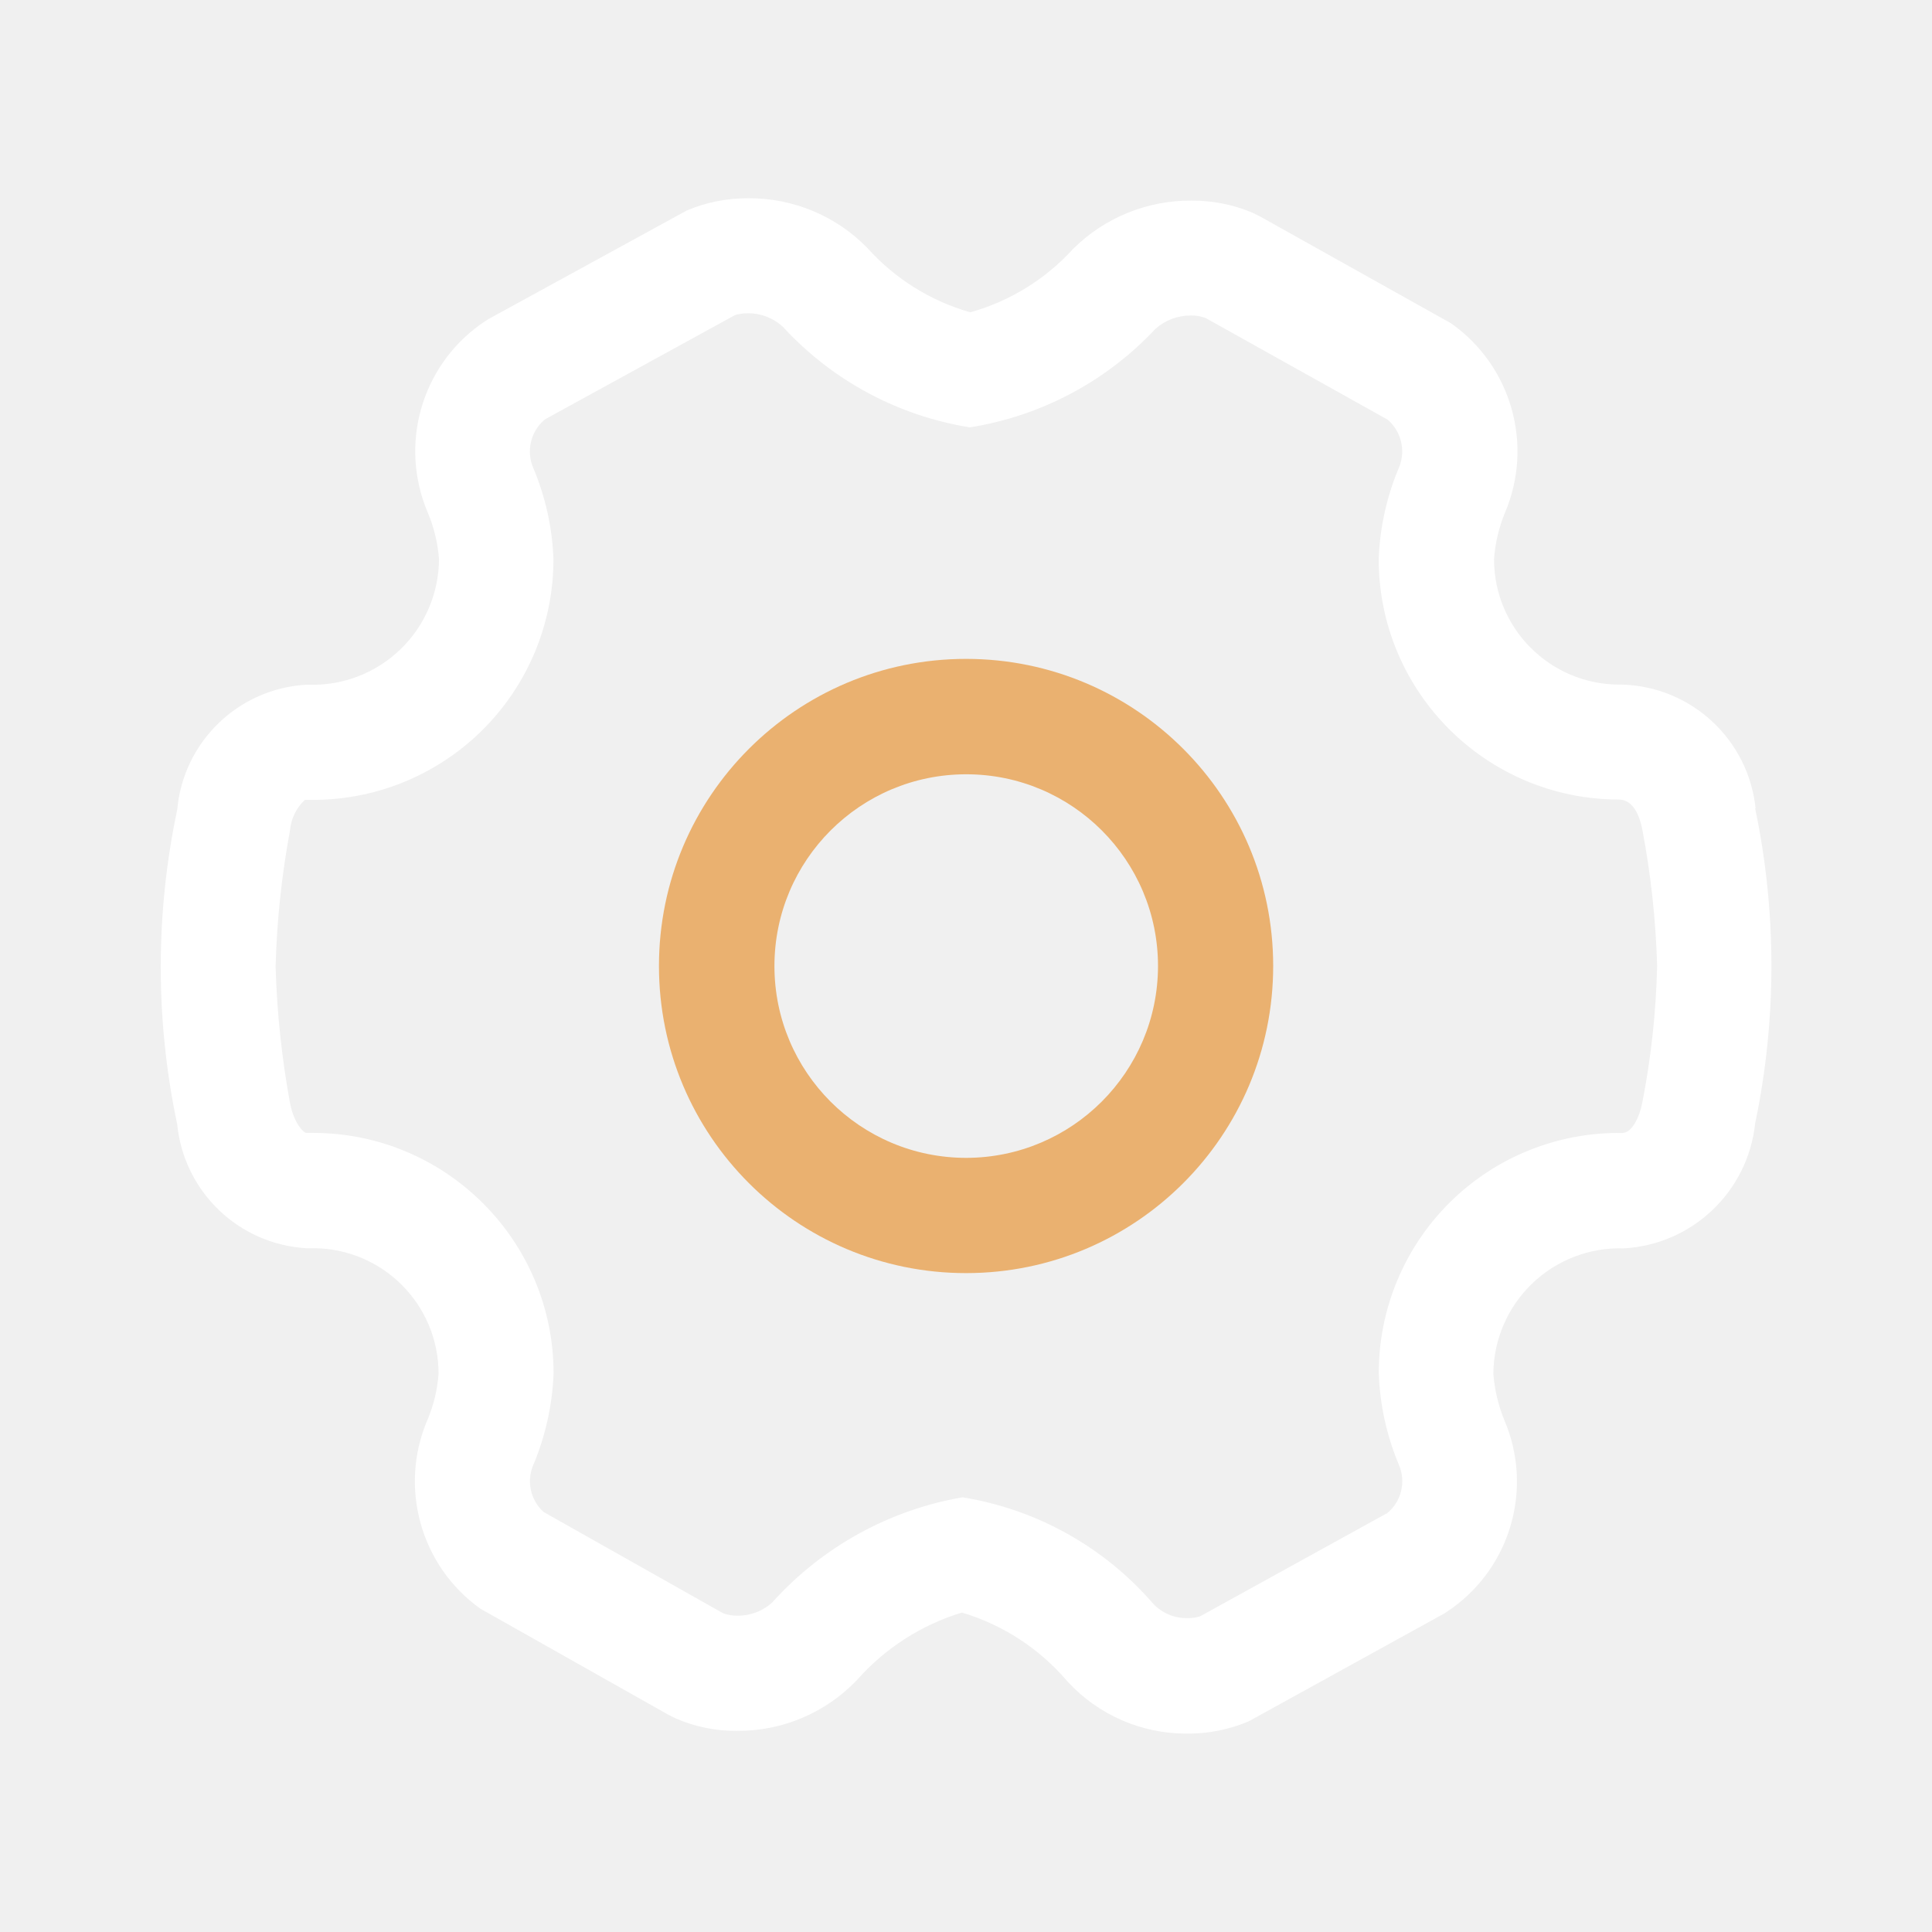
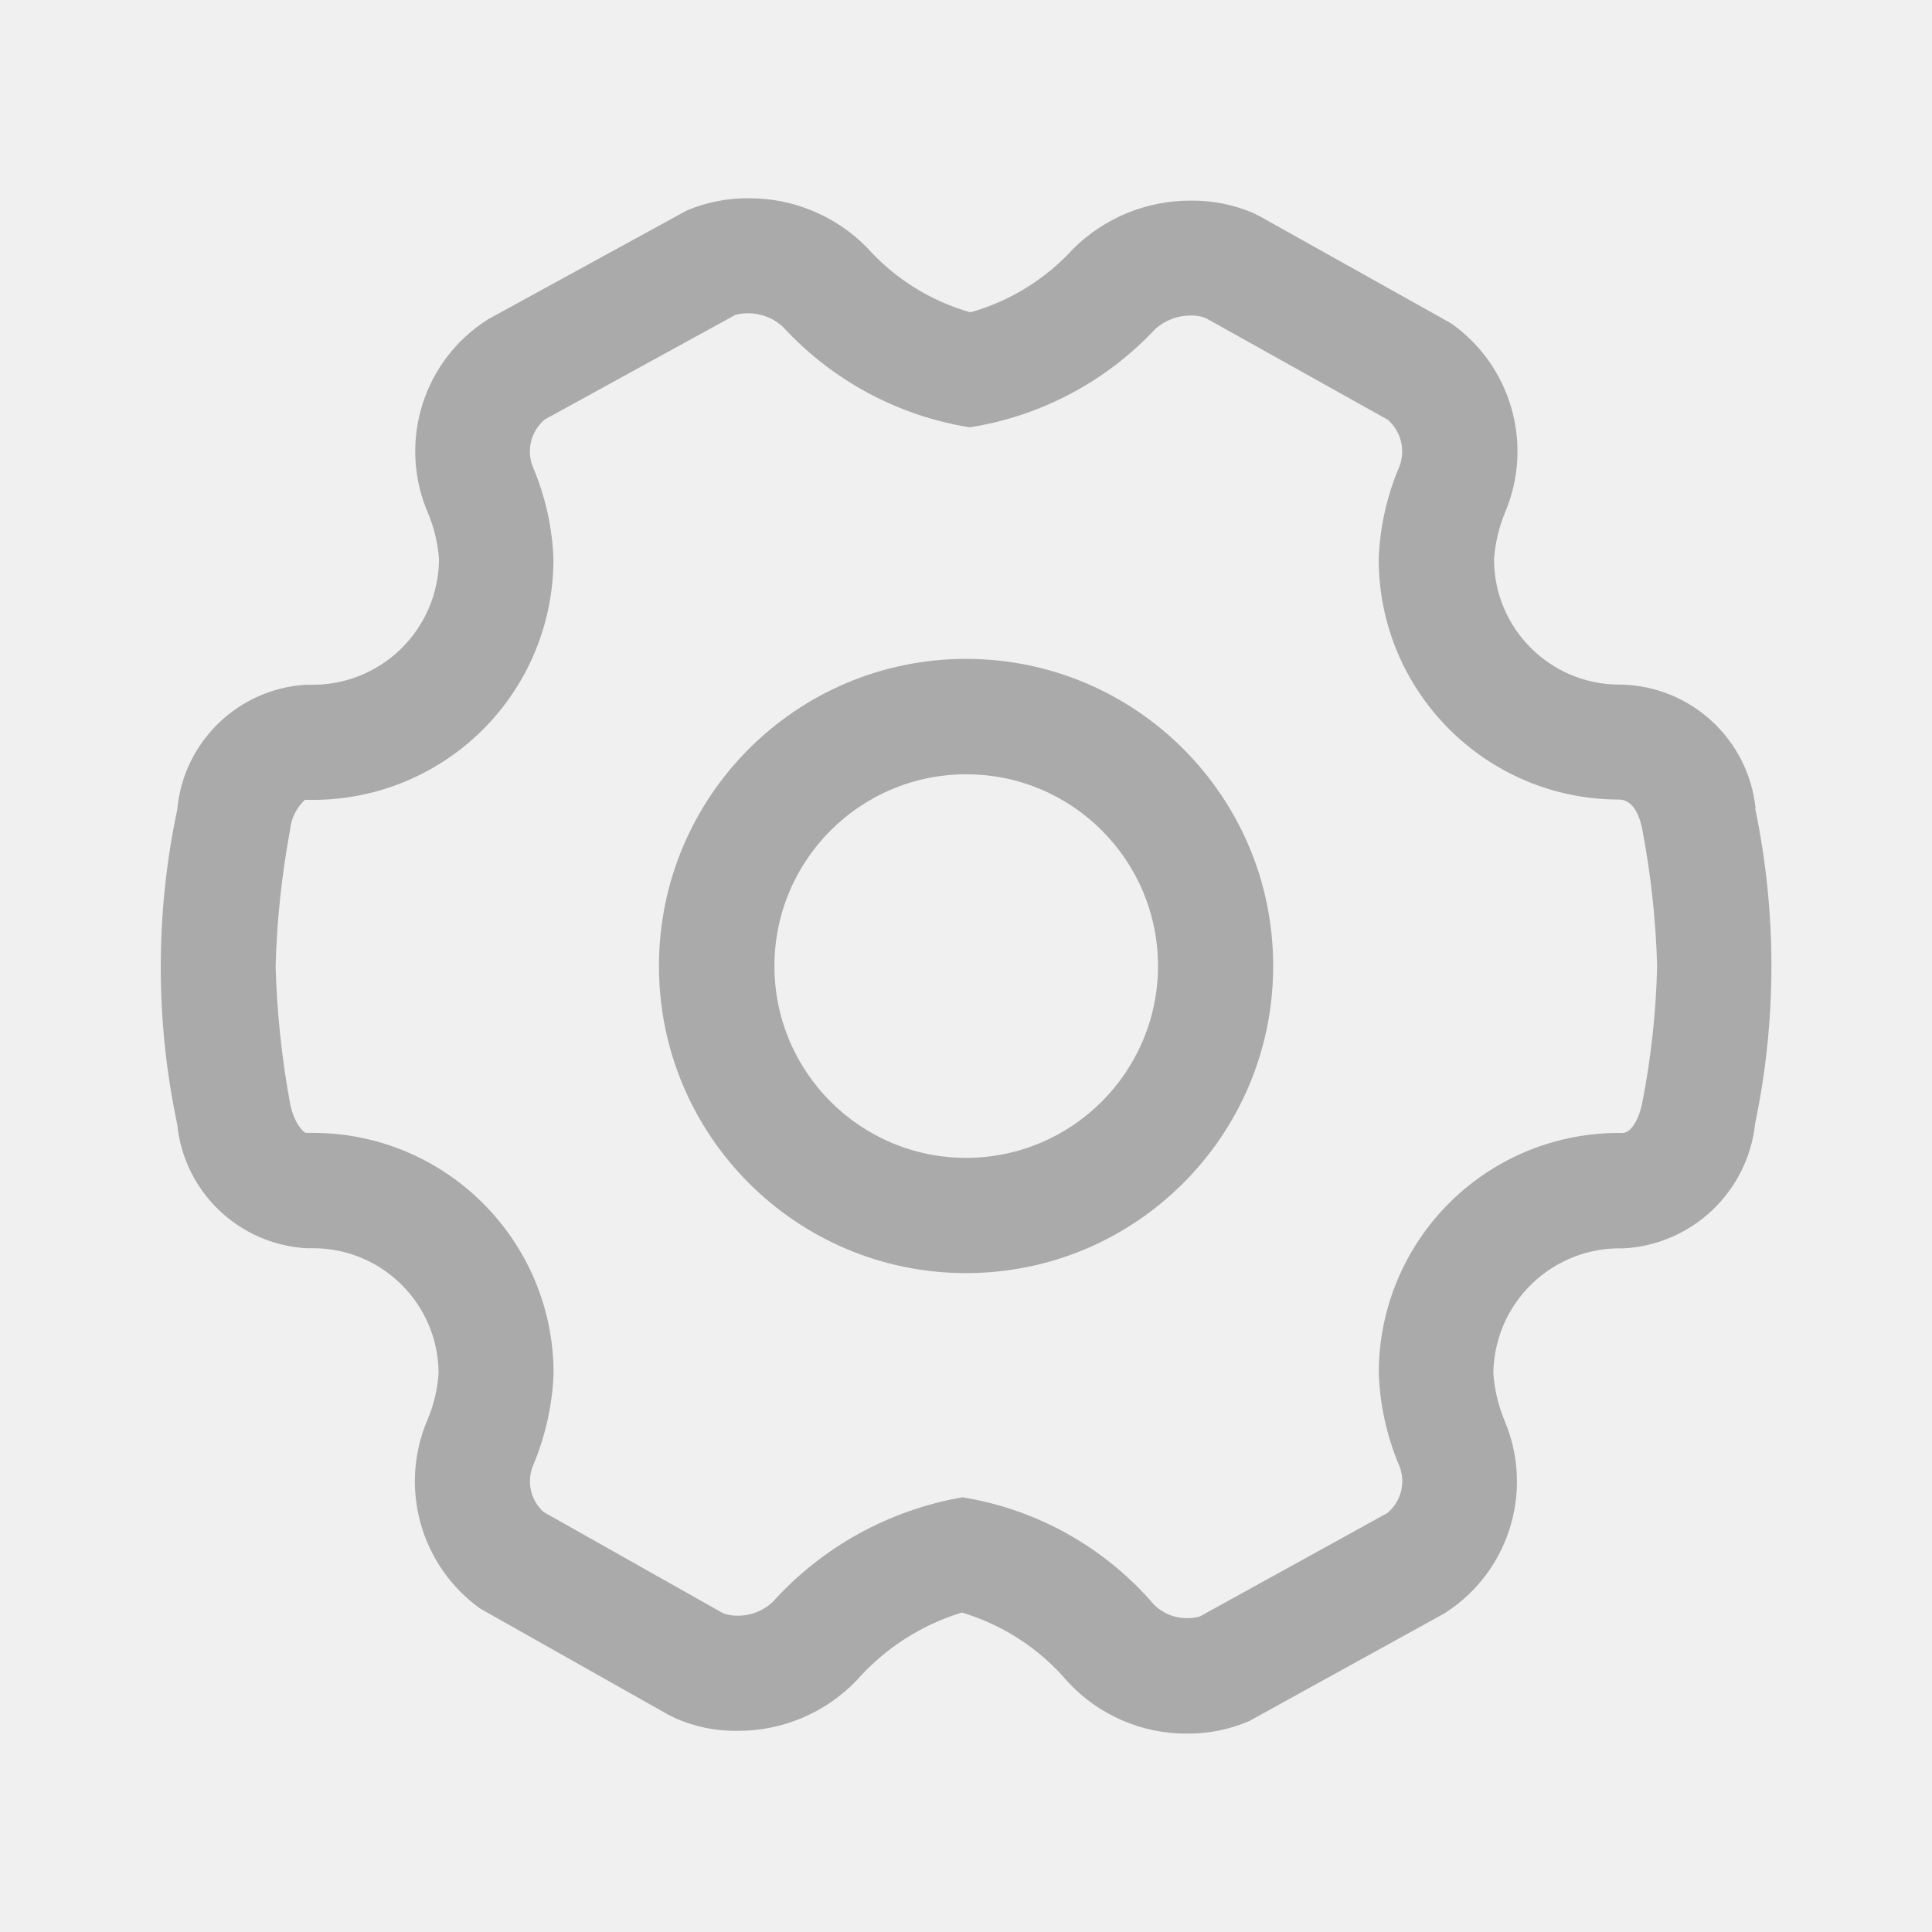
<svg xmlns="http://www.w3.org/2000/svg" width="26" height="26" viewBox="0 0 26 26">
  <defs>
-     <style>.a{fill:none;}.b{fill:#fff;}.c{fill:#eab170;}</style>
+     <style>.a{fill:none;}.b{fill:#aaa;}</style>
  </defs>
  <g transform="translate(-64 -338)">
    <rect class="a" width="26" height="26" transform="translate(64 338)" />
    <g transform="translate(-32.644 221.269)">
-       <path fill="#ffffff" d="M120.27,127.61a1.859,1.859,0,0,0-1.8-1.666h-.039a1.688,1.688,0,0,1-1.681-1.689,2.042,2.042,0,0,1,.147-.624,2.107,2.107,0,0,0-.727-2.55l-2.565-1.435-.1-.05a2.066,2.066,0,0,0-.826-.165,2.234,2.234,0,0,0-1.592.648,2.946,2.946,0,0,1-1.385.855,2.941,2.941,0,0,1-1.39-.871,2.219,2.219,0,0,0-1.6-.664,2.094,2.094,0,0,0-.826.165l-2.678,1.466-.1.068a2.1,2.1,0,0,0-.708,2.529,1.976,1.976,0,0,1,.152.63,1.7,1.7,0,0,1-1.747,1.689h-.042a1.85,1.85,0,0,0-1.734,1.681,10.232,10.232,0,0,0,0,4.236,1.855,1.855,0,0,0,1.736,1.666h.1a1.688,1.688,0,0,1,1.681,1.687,1.931,1.931,0,0,1-.15.624,2.107,2.107,0,0,0,.711,2.539l2.529,1.427.1.05a2.016,2.016,0,0,0,.826.168,2.207,2.207,0,0,0,1.613-.682,3.076,3.076,0,0,1,1.414-.91,2.986,2.986,0,0,1,1.422.929,2.168,2.168,0,0,0,1.611.7,2.067,2.067,0,0,0,.832-.168l2.631-1.451.1-.068a2.1,2.1,0,0,0,.706-2.526,2.055,2.055,0,0,1-.15-.63,1.7,1.7,0,0,1,1.752-1.687,1.883,1.883,0,0,0,1.771-1.681,10.376,10.376,0,0,0,0-4.242Zm-1.524,3.956c-.037.2-.142.412-.268.412a3.228,3.228,0,0,0-3.279,3.237,3.507,3.507,0,0,0,.27,1.228.555.555,0,0,1-.165.658l-.005,0-2.505,1.382a.552.552,0,0,1-.168.024.622.622,0,0,1-.456-.186,4.3,4.3,0,0,0-2.573-1.44,4.462,4.462,0,0,0-2.555,1.409.677.677,0,0,1-.475.184.513.513,0,0,1-.186-.031l-.026-.013-2.395-1.351a.557.557,0,0,1-.147-.614,3.542,3.542,0,0,0,.281-1.251,3.239,3.239,0,0,0-3.232-3.237h-.1c-.037-.008-.16-.126-.215-.4a12.083,12.083,0,0,1-.194-1.839,11.774,11.774,0,0,1,.194-1.834.638.638,0,0,1,.2-.409h.05a3.236,3.236,0,0,0,3.295-3.24,3.471,3.471,0,0,0-.273-1.23.562.562,0,0,1,.152-.645l.026-.016,2.539-1.393a.583.583,0,0,1,.171-.024.685.685,0,0,1,.472.181,4.347,4.347,0,0,0,2.516,1.354,4.349,4.349,0,0,0,2.5-1.327.71.71,0,0,1,.477-.178.518.518,0,0,1,.189.031l.021.01,2.437,1.361a.566.566,0,0,1,.16.624,3.494,3.494,0,0,0-.281,1.251,3.236,3.236,0,0,0,3.232,3.237c.22,0,.291.283.315.4a11.606,11.606,0,0,1,.2,1.839A10.89,10.89,0,0,1,118.746,131.566Z" transform="translate(0 0)" />
-       <path fill="#eab170" d="M358.834,355.7a4.133,4.133,0,1,0,4.131,4.131A4.133,4.133,0,0,0,358.834,355.7Zm0,6.715a2.581,2.581,0,1,1,2.581-2.581A2.585,2.585,0,0,1,358.834,362.415Z" transform="translate(-249.187 -230.102)" />
+       <path class="b" d="M120.27,127.61a1.859,1.859,0,0,0-1.8-1.666h-.039a1.688,1.688,0,0,1-1.681-1.689,2.042,2.042,0,0,1,.147-.624,2.107,2.107,0,0,0-.727-2.55l-2.565-1.435-.1-.05a2.066,2.066,0,0,0-.826-.165,2.234,2.234,0,0,0-1.592.648,2.946,2.946,0,0,1-1.385.855,2.941,2.941,0,0,1-1.39-.871,2.219,2.219,0,0,0-1.6-.664,2.094,2.094,0,0,0-.826.165l-2.678,1.466-.1.068a2.1,2.1,0,0,0-.708,2.529,1.976,1.976,0,0,1,.152.63,1.7,1.7,0,0,1-1.747,1.689h-.042a1.85,1.85,0,0,0-1.734,1.681,10.232,10.232,0,0,0,0,4.236,1.855,1.855,0,0,0,1.736,1.666h.1a1.688,1.688,0,0,1,1.681,1.687,1.931,1.931,0,0,1-.15.624,2.107,2.107,0,0,0,.711,2.539l2.529,1.427.1.05a2.016,2.016,0,0,0,.826.168,2.207,2.207,0,0,0,1.613-.682,3.076,3.076,0,0,1,1.414-.91,2.986,2.986,0,0,1,1.422.929,2.168,2.168,0,0,0,1.611.7,2.067,2.067,0,0,0,.832-.168l2.631-1.451.1-.068a2.1,2.1,0,0,0,.706-2.526,2.055,2.055,0,0,1-.15-.63,1.7,1.7,0,0,1,1.752-1.687,1.883,1.883,0,0,0,1.771-1.681,10.376,10.376,0,0,0,0-4.242Zm-1.524,3.956c-.037.2-.142.412-.268.412a3.228,3.228,0,0,0-3.279,3.237,3.507,3.507,0,0,0,.27,1.228.555.555,0,0,1-.165.658l-.005,0-2.505,1.382a.552.552,0,0,1-.168.024.622.622,0,0,1-.456-.186,4.3,4.3,0,0,0-2.573-1.44,4.462,4.462,0,0,0-2.555,1.409.677.677,0,0,1-.475.184.513.513,0,0,1-.186-.031l-.026-.013-2.395-1.351a.557.557,0,0,1-.147-.614,3.542,3.542,0,0,0,.281-1.251,3.239,3.239,0,0,0-3.232-3.237h-.1c-.037-.008-.16-.126-.215-.4a12.083,12.083,0,0,1-.194-1.839,11.774,11.774,0,0,1,.194-1.834.638.638,0,0,1,.2-.409h.05a3.236,3.236,0,0,0,3.295-3.24,3.471,3.471,0,0,0-.273-1.23.562.562,0,0,1,.152-.645l.026-.016,2.539-1.393a.583.583,0,0,1,.171-.024.685.685,0,0,1,.472.181,4.347,4.347,0,0,0,2.516,1.354,4.349,4.349,0,0,0,2.5-1.327.71.71,0,0,1,.477-.178.518.518,0,0,1,.189.031l.021.01,2.437,1.361a.566.566,0,0,1,.16.624,3.494,3.494,0,0,0-.281,1.251,3.236,3.236,0,0,0,3.232,3.237c.22,0,.291.283.315.4a11.606,11.606,0,0,1,.2,1.839A10.89,10.89,0,0,1,118.746,131.566Z" transform="translate(0 0)" />
+       <path class="b" d="M358.834,355.7a4.133,4.133,0,1,0,4.131,4.131A4.133,4.133,0,0,0,358.834,355.7Zm0,6.715a2.581,2.581,0,1,1,2.581-2.581A2.585,2.585,0,0,1,358.834,362.415Z" transform="translate(-249.187 -230.102)" />
    </g>
  </g>
</svg>
